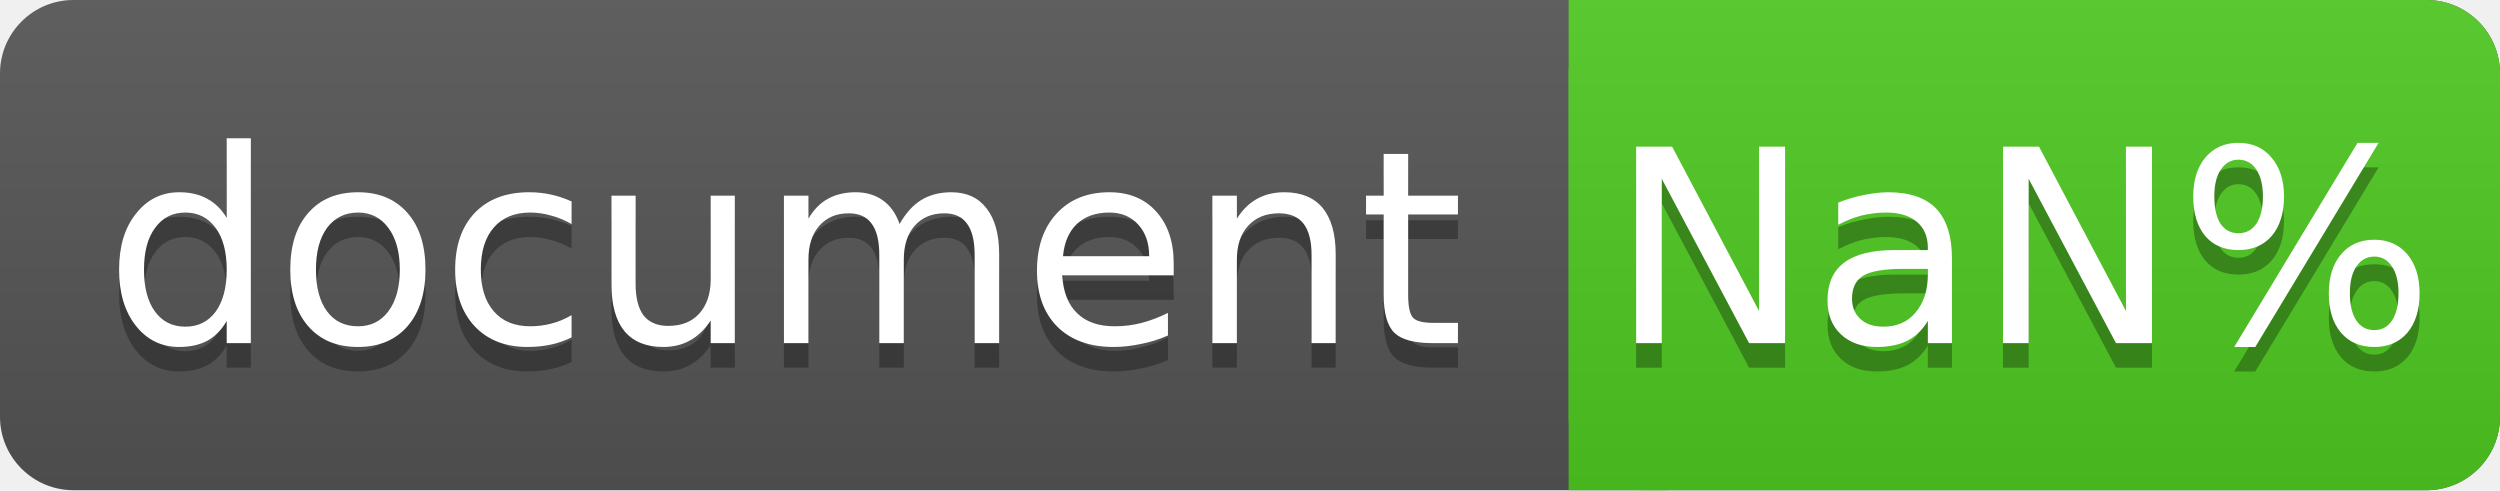
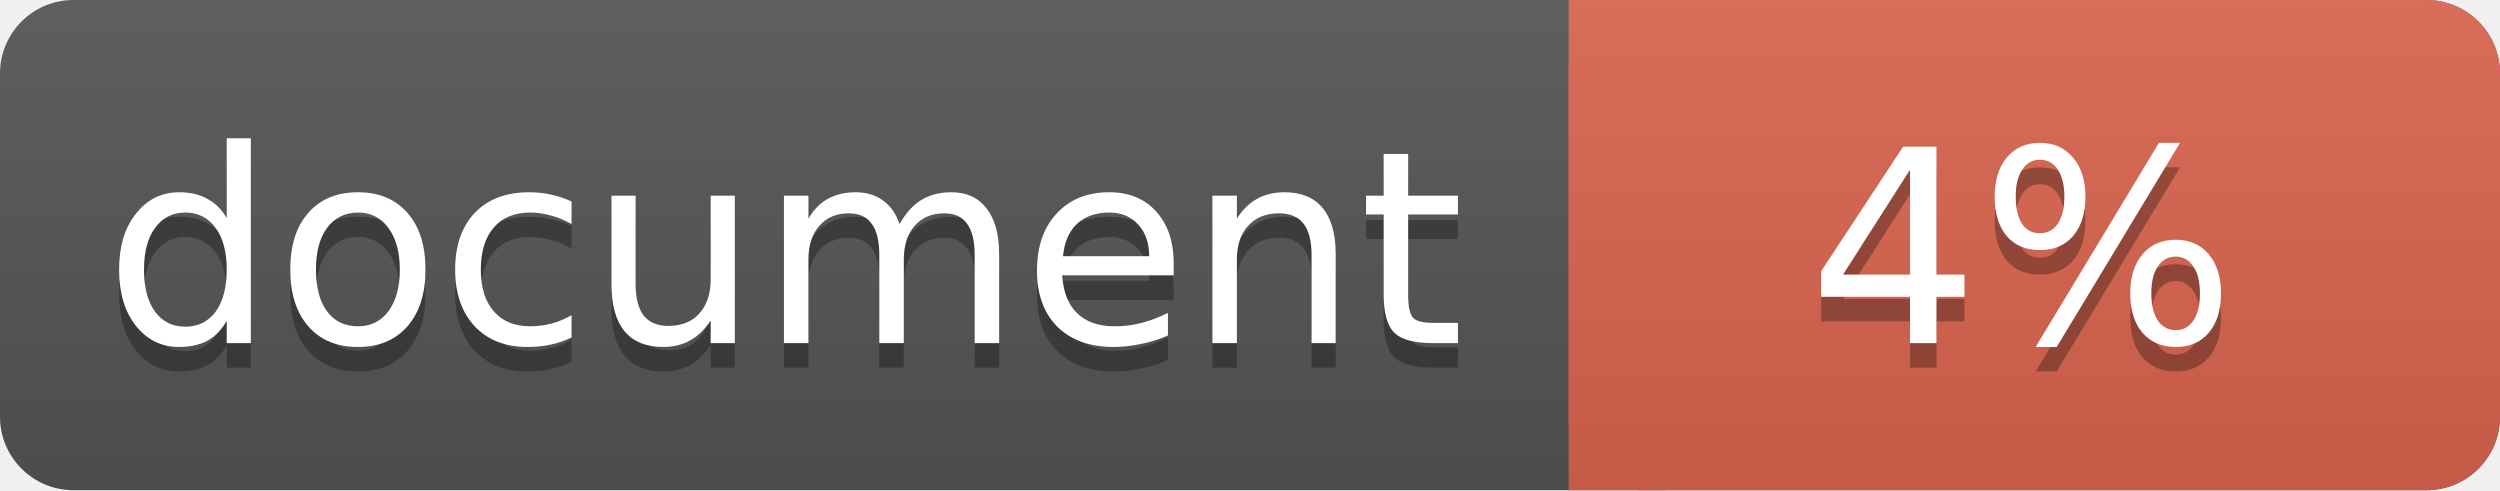
<svg xmlns="http://www.w3.org/2000/svg" width="102" height="20">
  <linearGradient id="a" x2="0" y2="100%">
    <stop offset="0" stop-color="#bbb" stop-opacity=".1" />
    <stop offset="1" stop-opacity=".1" />
  </linearGradient>
  <rect rx="3" width="102" height="20" fill="#555" />
-   <rect rx="3" x="64" width="38" height="20" fill="#4fc921" />
-   <path fill="#4fc921" d="M64 0h4v20h-4z" />
+   <rect rx="3" x="64" width="38" height="20" fill="#db654f" />
+   <path fill="#db654f" d="M64 0h4v20h-4z" />
  <rect rx="3" width="102" height="20" fill="url(#a)" />
  <g fill="#fff" text-anchor="middle" font-family="DejaVu Sans,Verdana,Geneva,sans-serif" font-size="11">
    <text x="32" y="15" fill="#010101" fill-opacity=".3">document</text>
    <text x="32" y="14">document</text>
-     <text x="82.5" y="15" fill="#010101" fill-opacity=".3">NaN%</text>
-     <text x="82.5" y="14">NaN%</text>
+     <text x="82.5" y="15" fill="#010101" fill-opacity=".3">4%</text>
+     <text x="82.5" y="14">4%</text>
  </g>
</svg>
